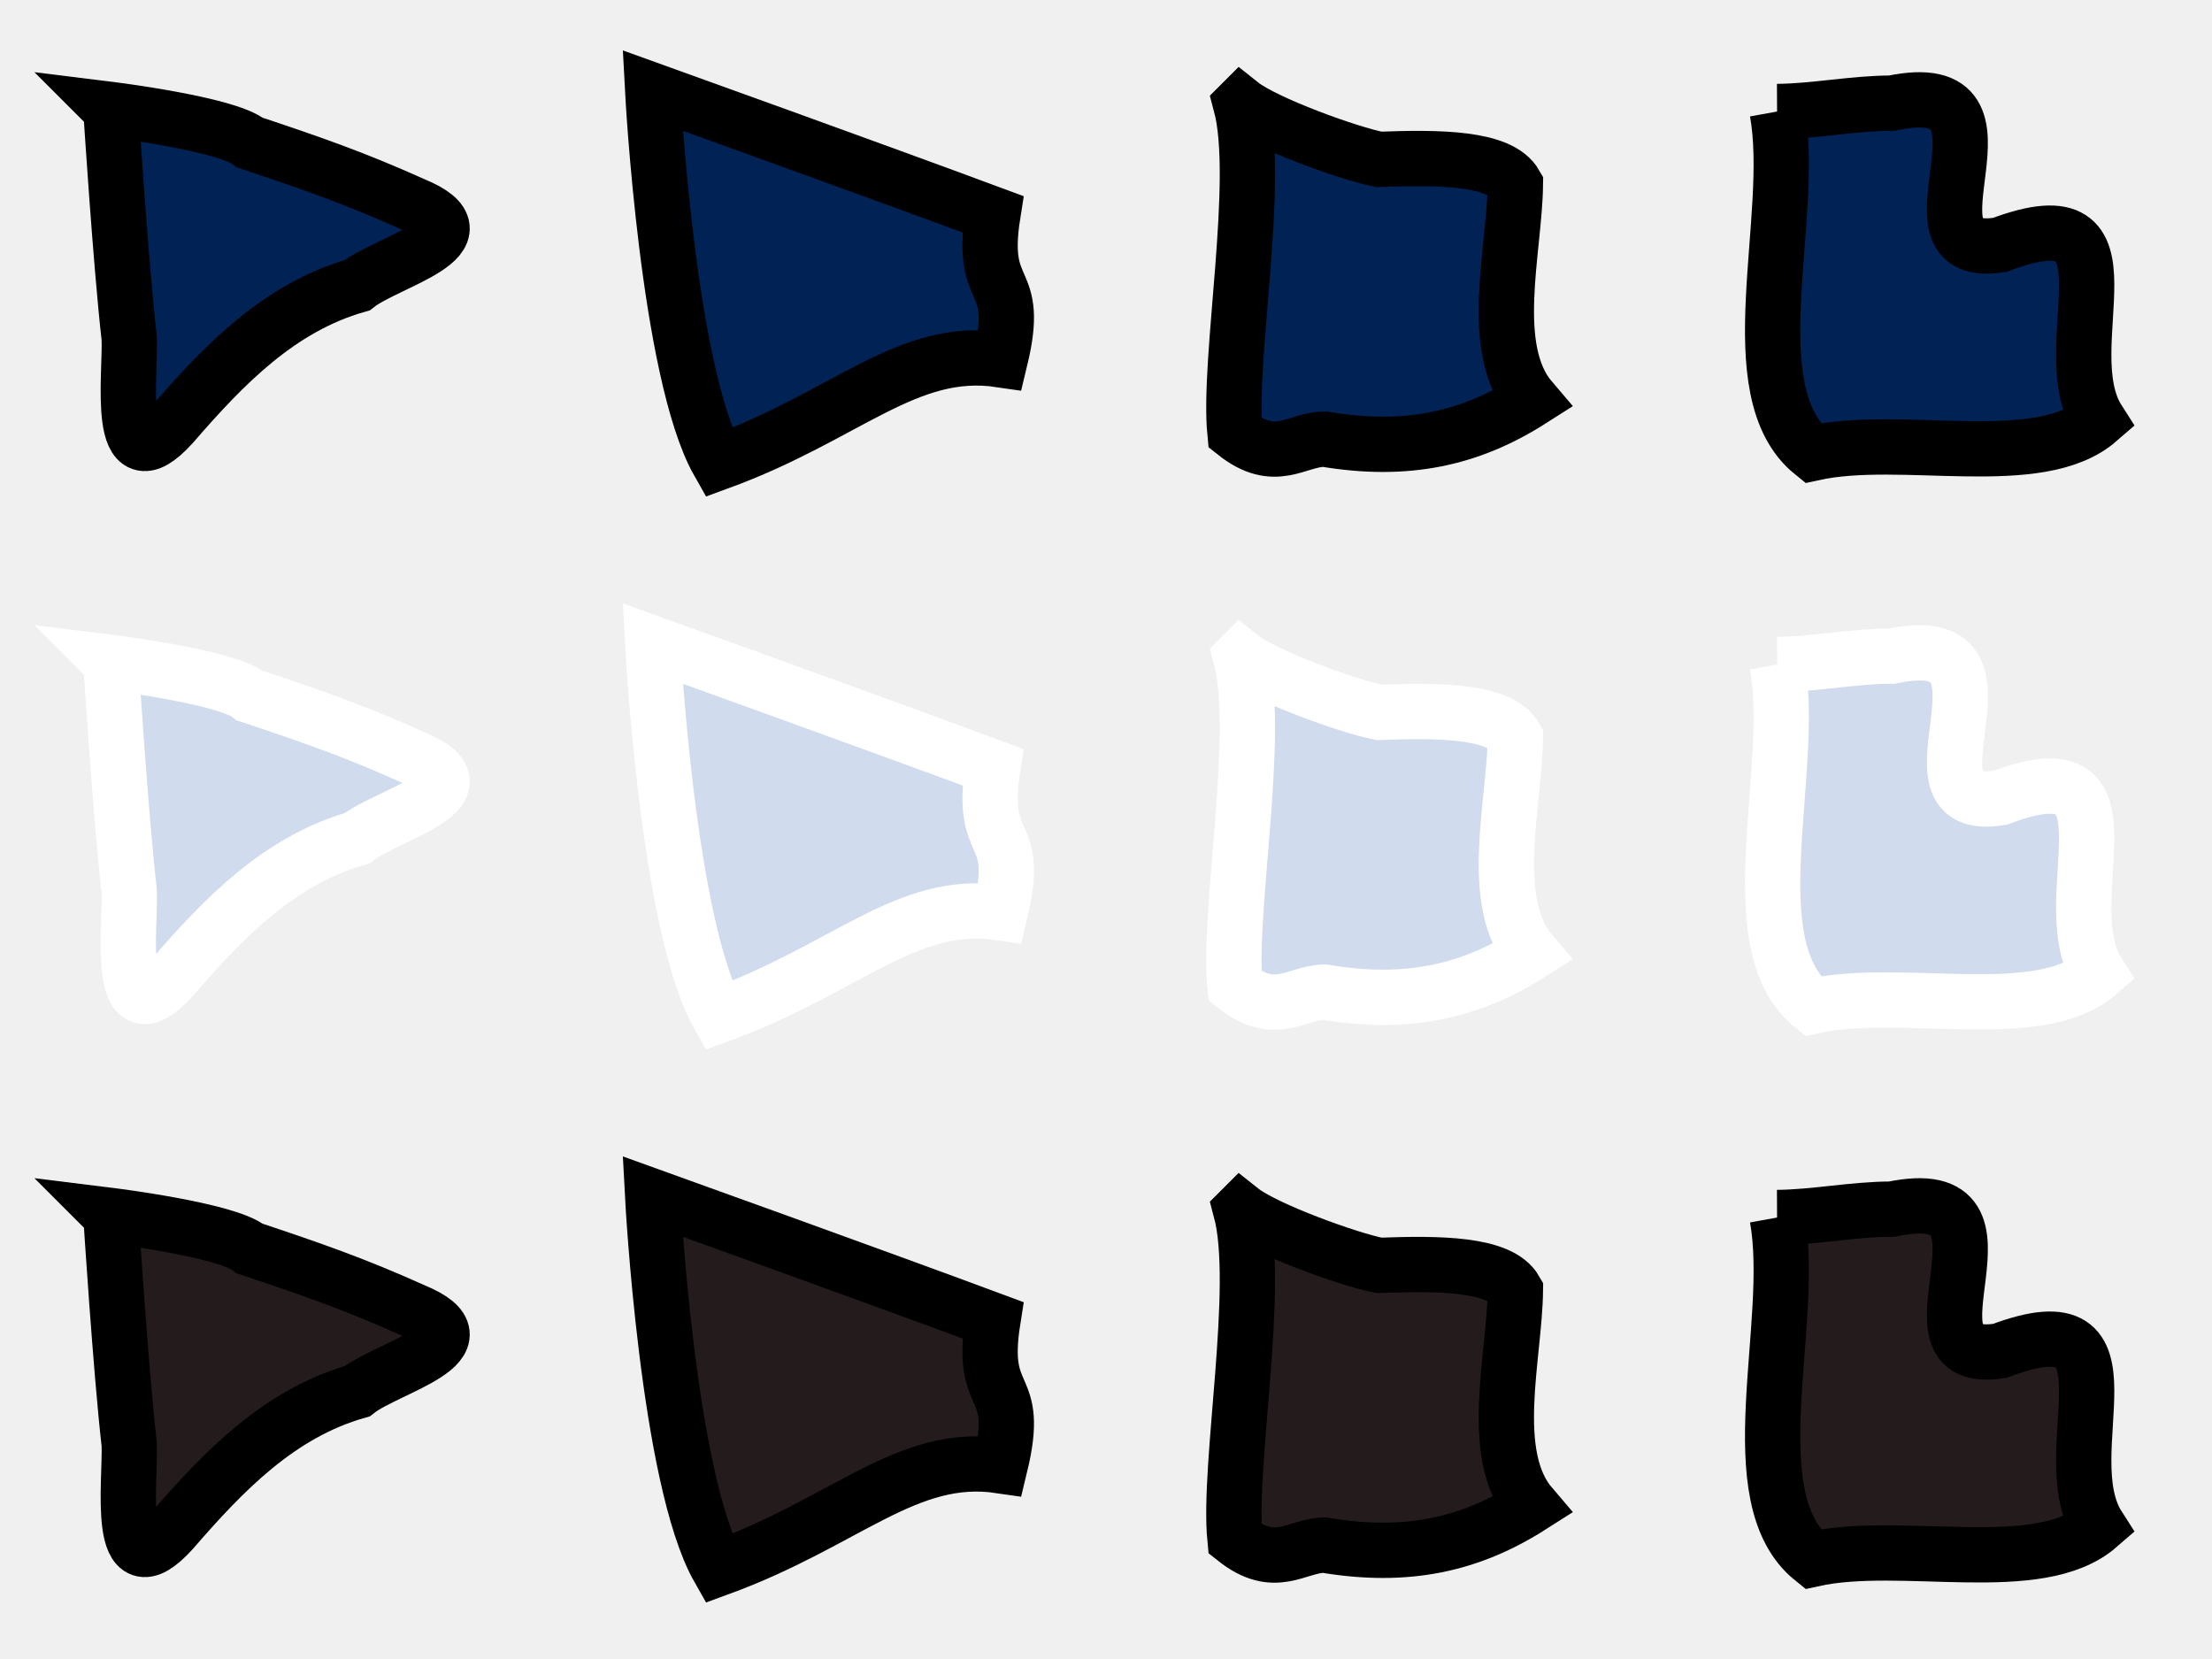
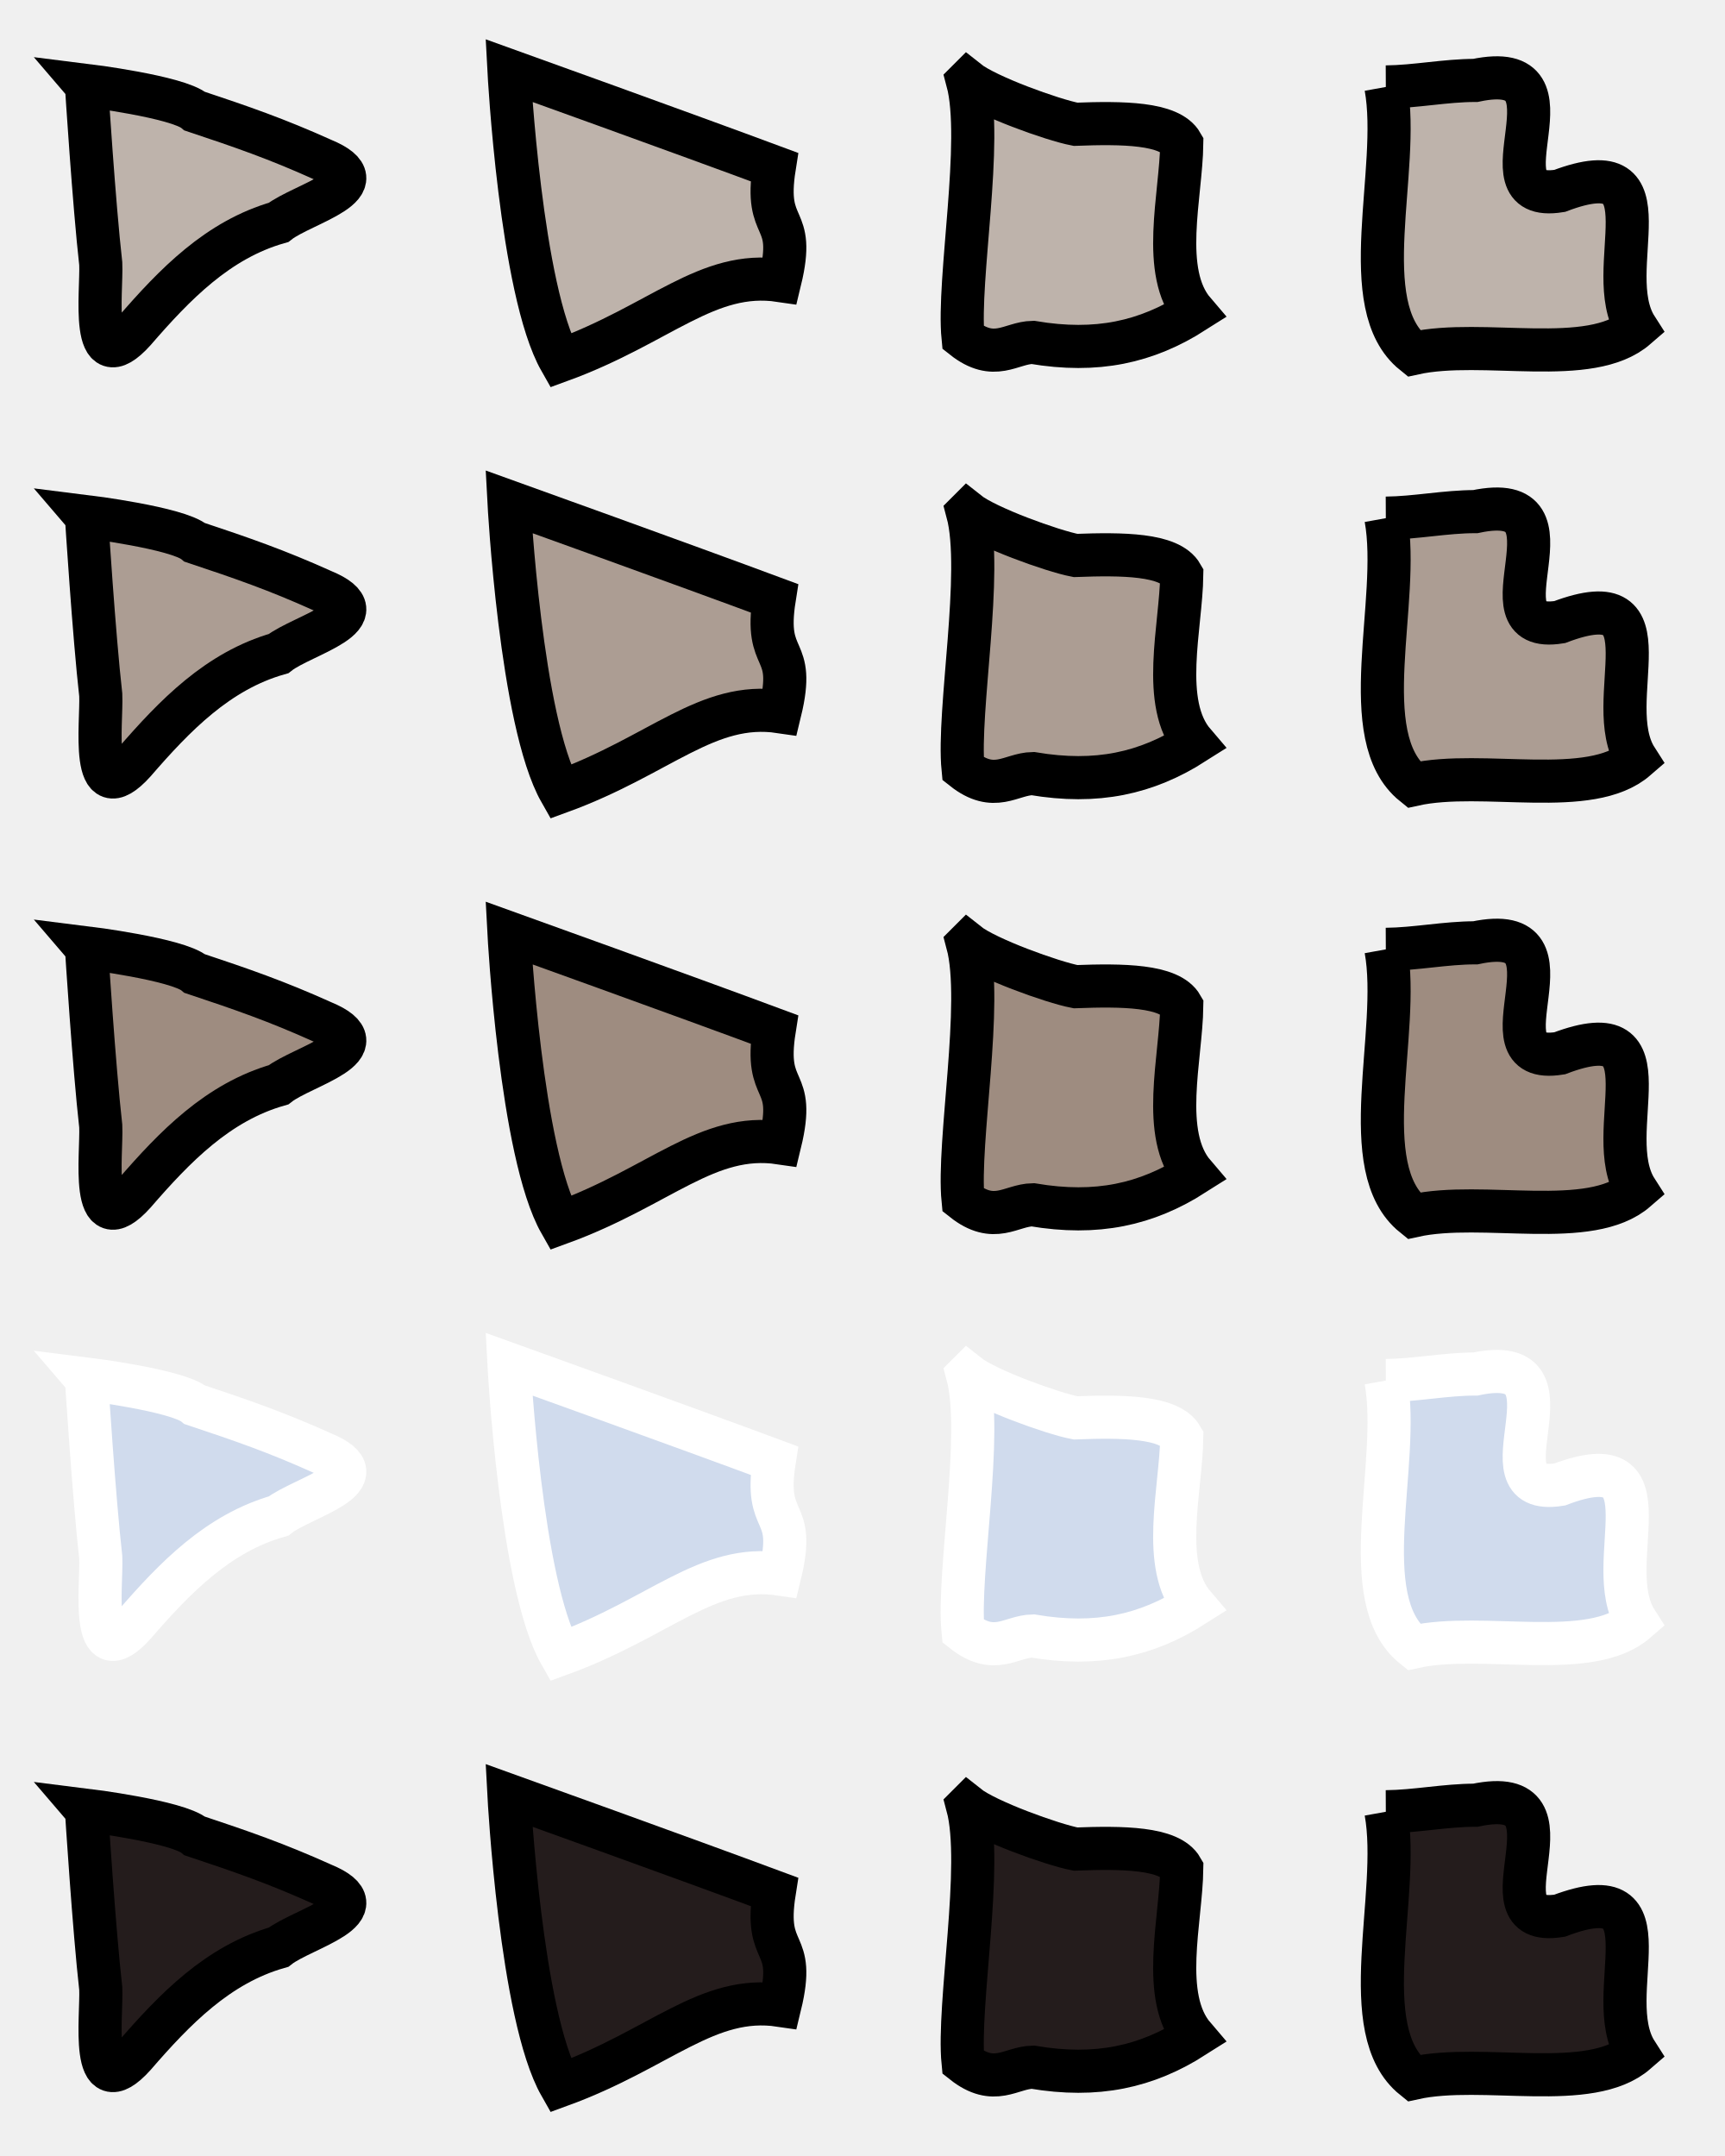
- <svg xmlns="http://www.w3.org/2000/svg" width="80" height="60" id="svg2" version="1.1">
+ <svg xmlns="http://www.w3.org/2000/svg" width="80" height="100" id="svg2" version="1.1">
  <defs id="defs4" />
-   <g id="layer1" transform="translate(0,-992.3622)">
+   <g id="layer1" transform="translate(0,-952.3622)">
    <path style="opacity:0.5;fill:#afc6e9;fill-opacity:1;stroke:none" d="m 4.01,1016.324 c 0,0 0.351,5.531 0.663,8.273 0.057,1.302 -0.521,5.422 1.559,3.115 1.866,-2.154 3.867,-4.231 6.684,-5.034 1.113,-0.877 4.864,-1.751 2.044,-2.915 -2.154,-0.969 -3.708,-1.505 -5.925,-2.244 -0.798,-0.672 -5.026,-1.196 -5.026,-1.196 z" id="path3016" />
    <path style="opacity:0.5;fill:#afc6e9;fill-opacity:1;stroke:none" d="m 25.987,1029.089 c 4.641,-1.693 6.812,-4.216 10.186,-3.718 0.775,-3.195 -0.762,-2.11 -0.263,-5.26 -4.173,-1.551 -12.305,-4.475 -12.305,-4.475 0,0 0.539,10.214 2.382,13.453 z" id="path3024" />
    <path style="opacity:0.5;fill:#afc6e9;fill-opacity:1;stroke:none" d="m 44.871,1016.122 c 0.74,2.76 -0.471,9.218 -0.208,11.897 1.456,1.156 2.216,0.242 3.232,0.224 2.975,0.502 5.272,-0.01 7.481,-1.417 -1.577,-1.84 -0.601,-5.39 -0.569,-7.796 -0.555,-0.975 -2.774,-0.984 -4.929,-0.904 -1.069,-0.204 -4.129,-1.306 -5.006,-2.005 z" id="path3026" />
    <path style="opacity:0.5;fill:#afc6e9;fill-opacity:1;stroke:none" d="m 64.276,1016.395 c 0.695,3.846 -1.486,10.129 1.284,12.356 3.226,-0.714 8.168,0.685 10.329,-1.189 -1.709,-2.667 1.769,-8.358 -3.557,-6.346 -4.028,0.649 1.312,-6.222 -3.91,-5.124 -1.389,0 -2.758,0.29 -4.147,0.303 z" id="path3028" />
-     <path style="fill:#002255;fill-opacity:1;stroke:#000000;stroke-width:2;stroke-linecap:butt;stroke-linejoin:miter;stroke-miterlimit:4;stroke-opacity:1;stroke-dasharray:none" d="m 4.01,996.324 c 0,0 0.351,5.531 0.663,8.273 0.057,1.302 -0.521,5.422 1.559,3.115 1.866,-2.154 3.867,-4.231 6.684,-5.034 1.113,-0.877 4.864,-1.751 2.044,-2.915 -2.154,-0.969 -3.708,-1.505 -5.925,-2.244 -0.798,-0.672 -5.026,-1.196 -5.026,-1.196 z" id="path3016-9" />
-     <path style="fill:#002255;fill-opacity:1;stroke:#000000;stroke-width:2;stroke-linecap:butt;stroke-linejoin:miter;stroke-miterlimit:4;stroke-opacity:1;stroke-dasharray:none" d="m 25.987,1009.089 c 4.641,-1.693 6.812,-4.216 10.186,-3.718 0.775,-3.195 -0.762,-2.11 -0.263,-5.26 -4.173,-1.551 -12.305,-4.475 -12.305,-4.475 0,0 0.539,10.214 2.382,13.453 z" id="path3024-9" />
-     <path style="fill:#002255;fill-opacity:1;stroke:#000000;stroke-width:2;stroke-linecap:butt;stroke-linejoin:miter;stroke-miterlimit:4;stroke-opacity:1;stroke-dasharray:none" d="m 44.871,996.122 c 0.74,2.76 -0.471,9.218 -0.208,11.897 1.456,1.156 2.216,0.242 3.232,0.224 2.975,0.502 5.272,-0.01 7.481,-1.417 -1.577,-1.84 -0.601,-5.39 -0.569,-7.796 -0.555,-0.975 -2.774,-0.984 -4.929,-0.904 -1.069,-0.204 -4.129,-1.306 -5.006,-2.005 z" id="path3026-6" />
-     <path style="fill:#002255;fill-opacity:1;stroke:#000000;stroke-width:2;stroke-linecap:butt;stroke-linejoin:miter;stroke-miterlimit:4;stroke-opacity:1;stroke-dasharray:none" d="m 64.276,996.395 c 0.695,3.846 -1.486,10.129 1.284,12.356 3.226,-0.714 8.168,0.685 10.329,-1.189 -1.709,-2.667 1.769,-8.358 -3.557,-6.346 -4.028,0.649 1.312,-6.222 -3.91,-5.124 -1.389,0 -2.758,0.29 -4.147,0.303 z" id="path3028-3" />
+     <path style="fill:#9e8c80;fill-opacity:1;stroke:#000000;stroke-width:2;stroke-linecap:butt;stroke-linejoin:miter;stroke-miterlimit:4;stroke-opacity:1;stroke-dasharray:none" d="m 4.01,996.324 c 0,0 0.351,5.531 0.663,8.273 0.057,1.302 -0.521,5.422 1.559,3.115 1.866,-2.154 3.867,-4.231 6.684,-5.034 1.113,-0.877 4.864,-1.751 2.044,-2.915 -2.154,-0.969 -3.708,-1.505 -5.925,-2.244 -0.798,-0.672 -5.026,-1.196 -5.026,-1.196 z" id="path3016-9" />
+     <path style="fill:#9e8c80;fill-opacity:1;stroke:#000000;stroke-width:2;stroke-linecap:butt;stroke-linejoin:miter;stroke-miterlimit:4;stroke-opacity:1;stroke-dasharray:none" d="m 25.987,1009.089 c 4.641,-1.693 6.812,-4.216 10.186,-3.718 0.775,-3.195 -0.762,-2.11 -0.263,-5.26 -4.173,-1.551 -12.305,-4.475 -12.305,-4.475 0,0 0.539,10.214 2.382,13.453 z" id="path3024-9" />
+     <path style="fill:#9e8c80;fill-opacity:1;stroke:#000000;stroke-width:2;stroke-linecap:butt;stroke-linejoin:miter;stroke-miterlimit:4;stroke-opacity:1;stroke-dasharray:none" d="m 44.871,996.122 c 0.74,2.76 -0.471,9.218 -0.208,11.897 1.456,1.156 2.216,0.242 3.232,0.224 2.975,0.502 5.272,-0.01 7.481,-1.417 -1.577,-1.84 -0.601,-5.39 -0.569,-7.796 -0.555,-0.975 -2.774,-0.984 -4.929,-0.904 -1.069,-0.204 -4.129,-1.306 -5.006,-2.005 z" id="path3026-6" />
+     <path style="fill:#9e8c80;fill-opacity:1;stroke:#000000;stroke-width:2;stroke-linecap:butt;stroke-linejoin:miter;stroke-miterlimit:4;stroke-opacity:1;stroke-dasharray:none" d="m 64.276,996.395 c 0.695,3.846 -1.486,10.129 1.284,12.356 3.226,-0.714 8.168,0.685 10.329,-1.189 -1.709,-2.667 1.769,-8.358 -3.557,-6.346 -4.028,0.649 1.312,-6.222 -3.91,-5.124 -1.389,0 -2.758,0.29 -4.147,0.303 z" id="path3028-3" />
    <path id="path3882" d="m 4.01,1016.324 c 0,0 0.351,5.531 0.663,8.273 0.057,1.302 -0.521,5.422 1.559,3.115 1.866,-2.154 3.867,-4.231 6.684,-5.034 1.113,-0.877 4.864,-1.751 2.044,-2.915 -2.154,-0.969 -3.708,-1.505 -5.925,-2.244 -0.798,-0.672 -5.026,-1.196 -5.026,-1.196 z" style="fill:none;stroke:#ffffff;stroke-width:2;stroke-linecap:butt;stroke-linejoin:miter;stroke-miterlimit:4;stroke-opacity:1;stroke-dasharray:none" />
    <path id="path3884" d="m 25.987,1029.089 c 4.641,-1.693 6.812,-4.216 10.186,-3.718 0.775,-3.195 -0.762,-2.11 -0.263,-5.26 -4.173,-1.551 -12.305,-4.475 -12.305,-4.475 0,0 0.539,10.214 2.382,13.453 z" style="fill:none;stroke:#ffffff;stroke-width:2;stroke-linecap:butt;stroke-linejoin:miter;stroke-miterlimit:4;stroke-opacity:1;stroke-dasharray:none" />
    <path id="path3886" d="m 44.871,1016.122 c 0.74,2.76 -0.471,9.218 -0.208,11.897 1.456,1.156 2.216,0.242 3.232,0.224 2.975,0.502 5.272,-0.01 7.481,-1.417 -1.577,-1.84 -0.601,-5.39 -0.569,-7.796 -0.555,-0.975 -2.774,-0.984 -4.929,-0.904 -1.069,-0.204 -4.129,-1.306 -5.006,-2.005 z" style="fill:none;stroke:#ffffff;stroke-width:2;stroke-linecap:butt;stroke-linejoin:miter;stroke-miterlimit:4;stroke-opacity:1;stroke-dasharray:none" />
    <path id="path3888" d="m 64.276,1016.395 c 0.695,3.846 -1.486,10.129 1.284,12.356 3.226,-0.714 8.168,0.685 10.329,-1.189 -1.709,-2.667 1.769,-8.358 -3.557,-6.346 -4.028,0.649 1.312,-6.222 -3.91,-5.124 -1.389,0 -2.758,0.29 -4.147,0.303 z" style="fill:none;stroke:#ffffff;stroke-width:2;stroke-linecap:butt;stroke-linejoin:miter;stroke-miterlimit:4;stroke-opacity:1;stroke-dasharray:none" />
    <path style="fill:#241c1c;fill-opacity:1;stroke:#000000;stroke-width:2;stroke-linecap:butt;stroke-linejoin:miter;stroke-miterlimit:4;stroke-opacity:1;stroke-dasharray:none" d="m 4.01,1036.324 c 0,0 0.351,5.531 0.663,8.273 0.057,1.302 -0.521,5.422 1.559,3.115 1.866,-2.154 3.867,-4.231 6.684,-5.034 1.113,-0.877 4.864,-1.751 2.044,-2.915 -2.154,-0.969 -3.708,-1.505 -5.925,-2.244 -0.798,-0.672 -5.026,-1.196 -5.026,-1.196 z" id="path3016-9-9" />
    <path style="fill:#241c1c;fill-opacity:1;stroke:#000000;stroke-width:2;stroke-linecap:butt;stroke-linejoin:miter;stroke-miterlimit:4;stroke-opacity:1;stroke-dasharray:none" d="m 25.987,1049.089 c 4.641,-1.693 6.812,-4.216 10.186,-3.718 0.775,-3.195 -0.762,-2.11 -0.263,-5.26 -4.173,-1.551 -12.305,-4.475 -12.305,-4.475 0,0 0.539,10.214 2.382,13.453 z" id="path3024-9-0" />
    <path style="fill:#241c1c;fill-opacity:1;stroke:#000000;stroke-width:2;stroke-linecap:butt;stroke-linejoin:miter;stroke-miterlimit:4;stroke-opacity:1;stroke-dasharray:none" d="m 44.871,1036.122 c 0.74,2.76 -0.471,9.218 -0.208,11.897 1.456,1.156 2.216,0.242 3.232,0.224 2.975,0.502 5.272,-0.01 7.481,-1.417 -1.577,-1.84 -0.601,-5.39 -0.569,-7.796 -0.555,-0.975 -2.774,-0.984 -4.929,-0.904 -1.069,-0.204 -4.129,-1.306 -5.006,-2.005 z" id="path3026-6-0" />
    <path style="fill:#241c1c;fill-opacity:1;stroke:#000000;stroke-width:2;stroke-linecap:butt;stroke-linejoin:miter;stroke-miterlimit:4;stroke-opacity:1;stroke-dasharray:none" d="m 64.276,1036.395 c 0.695,3.846 -1.486,10.129 1.284,12.356 3.226,-0.714 8.168,0.685 10.329,-1.189 -1.709,-2.667 1.769,-8.358 -3.557,-6.346 -4.028,0.649 1.312,-6.222 -3.91,-5.124 -1.389,0 -2.758,0.29 -4.147,0.303 z" id="path3028-3-8" />
+     <path style="fill:#ac9d93;fill-opacity:1;stroke:#000000;stroke-width:2;stroke-linecap:butt;stroke-linejoin:miter;stroke-miterlimit:4;stroke-opacity:1;stroke-dasharray:none" d="m 4.01,976.324 c 0,0 0.351,5.531 0.663,8.273 0.057,1.302 -0.521,5.422 1.559,3.115 1.866,-2.154 3.867,-4.231 6.684,-5.034 1.113,-0.877 4.864,-1.751 2.044,-2.915 -2.154,-0.969 -3.708,-1.505 -5.925,-2.244 -0.798,-0.672 -5.026,-1.196 -5.026,-1.196 z" id="path3016-9-0" />
+     <path style="fill:#ac9d93;fill-opacity:1;stroke:#000000;stroke-width:2;stroke-linecap:butt;stroke-linejoin:miter;stroke-miterlimit:4;stroke-opacity:1;stroke-dasharray:none" d="m 25.987,989.089 c 4.641,-1.693 6.812,-4.216 10.186,-3.718 0.775,-3.195 -0.762,-2.11 -0.263,-5.26 -4.173,-1.551 -12.305,-4.475 -12.305,-4.475 0,0 0.539,10.214 2.382,13.453 z" id="path3024-9-7" />
+     <path style="fill:#ac9d93;fill-opacity:1;stroke:#000000;stroke-width:2;stroke-linecap:butt;stroke-linejoin:miter;stroke-miterlimit:4;stroke-opacity:1;stroke-dasharray:none" d="m 44.871,976.122 c 0.74,2.76 -0.471,9.218 -0.208,11.897 1.456,1.156 2.216,0.242 3.232,0.224 2.975,0.502 5.272,-0.01 7.481,-1.417 -1.577,-1.84 -0.601,-5.39 -0.569,-7.796 -0.555,-0.975 -2.774,-0.984 -4.929,-0.904 -1.069,-0.204 -4.129,-1.306 -5.006,-2.005 z" id="path3026-6-9" />
+     <path style="fill:#ac9d93;fill-opacity:1;stroke:#000000;stroke-width:2;stroke-linecap:butt;stroke-linejoin:miter;stroke-miterlimit:4;stroke-opacity:1;stroke-dasharray:none" d="m 64.276,976.395 c 0.695,3.846 -1.486,10.129 1.284,12.356 3.226,-0.714 8.168,0.685 10.329,-1.189 -1.709,-2.667 1.769,-8.358 -3.557,-6.346 -4.028,0.649 1.312,-6.222 -3.91,-5.124 -1.389,0 -2.758,0.29 -4.147,0.303 z" id="path3028-3-87" />
+     <path style="fill:#beb3ab;fill-opacity:1;stroke:#000000;stroke-width:2;stroke-linecap:butt;stroke-linejoin:miter;stroke-miterlimit:4;stroke-opacity:1;stroke-dasharray:none" d="m 4.01,956.324 c 0,0 0.351,5.531 0.663,8.273 0.057,1.302 -0.521,5.422 1.559,3.115 1.866,-2.154 3.867,-4.231 6.684,-5.034 1.113,-0.877 4.864,-1.751 2.044,-2.915 -2.154,-0.969 -3.708,-1.505 -5.925,-2.244 -0.798,-0.672 -5.026,-1.196 -5.026,-1.196 z" id="path3016-9-5" />
+     <path style="fill:#beb3ab;fill-opacity:1;stroke:#000000;stroke-width:2;stroke-linecap:butt;stroke-linejoin:miter;stroke-miterlimit:4;stroke-opacity:1;stroke-dasharray:none" d="m 25.987,969.089 c 4.641,-1.693 6.812,-4.216 10.186,-3.718 0.775,-3.195 -0.762,-2.11 -0.263,-5.26 -4.173,-1.551 -12.305,-4.475 -12.305,-4.475 0,0 0.539,10.214 2.382,13.453 z" id="path3024-9-07" />
+     <path style="fill:#beb3ab;fill-opacity:1;stroke:#000000;stroke-width:2;stroke-linecap:butt;stroke-linejoin:miter;stroke-miterlimit:4;stroke-opacity:1;stroke-dasharray:none" d="m 44.871,956.122 c 0.74,2.76 -0.471,9.218 -0.208,11.897 1.456,1.156 2.216,0.242 3.232,0.224 2.975,0.502 5.272,-0.01 7.481,-1.417 -1.577,-1.84 -0.601,-5.39 -0.569,-7.796 -0.555,-0.975 -2.774,-0.984 -4.929,-0.904 -1.069,-0.204 -4.129,-1.306 -5.006,-2.005 z" id="path3026-6-98" />
+     <path style="fill:#beb3ab;fill-opacity:1;stroke:#000000;stroke-width:2;stroke-linecap:butt;stroke-linejoin:miter;stroke-miterlimit:4;stroke-opacity:1;stroke-dasharray:none" d="m 64.276,956.395 c 0.695,3.846 -1.486,10.129 1.284,12.356 3.226,-0.714 8.168,0.685 10.329,-1.189 -1.709,-2.667 1.769,-8.358 -3.557,-6.346 -4.028,0.649 1.312,-6.222 -3.91,-5.124 -1.389,0 -2.758,0.29 -4.147,0.303 z" id="path3028-3-3" />
  </g>
</svg>
